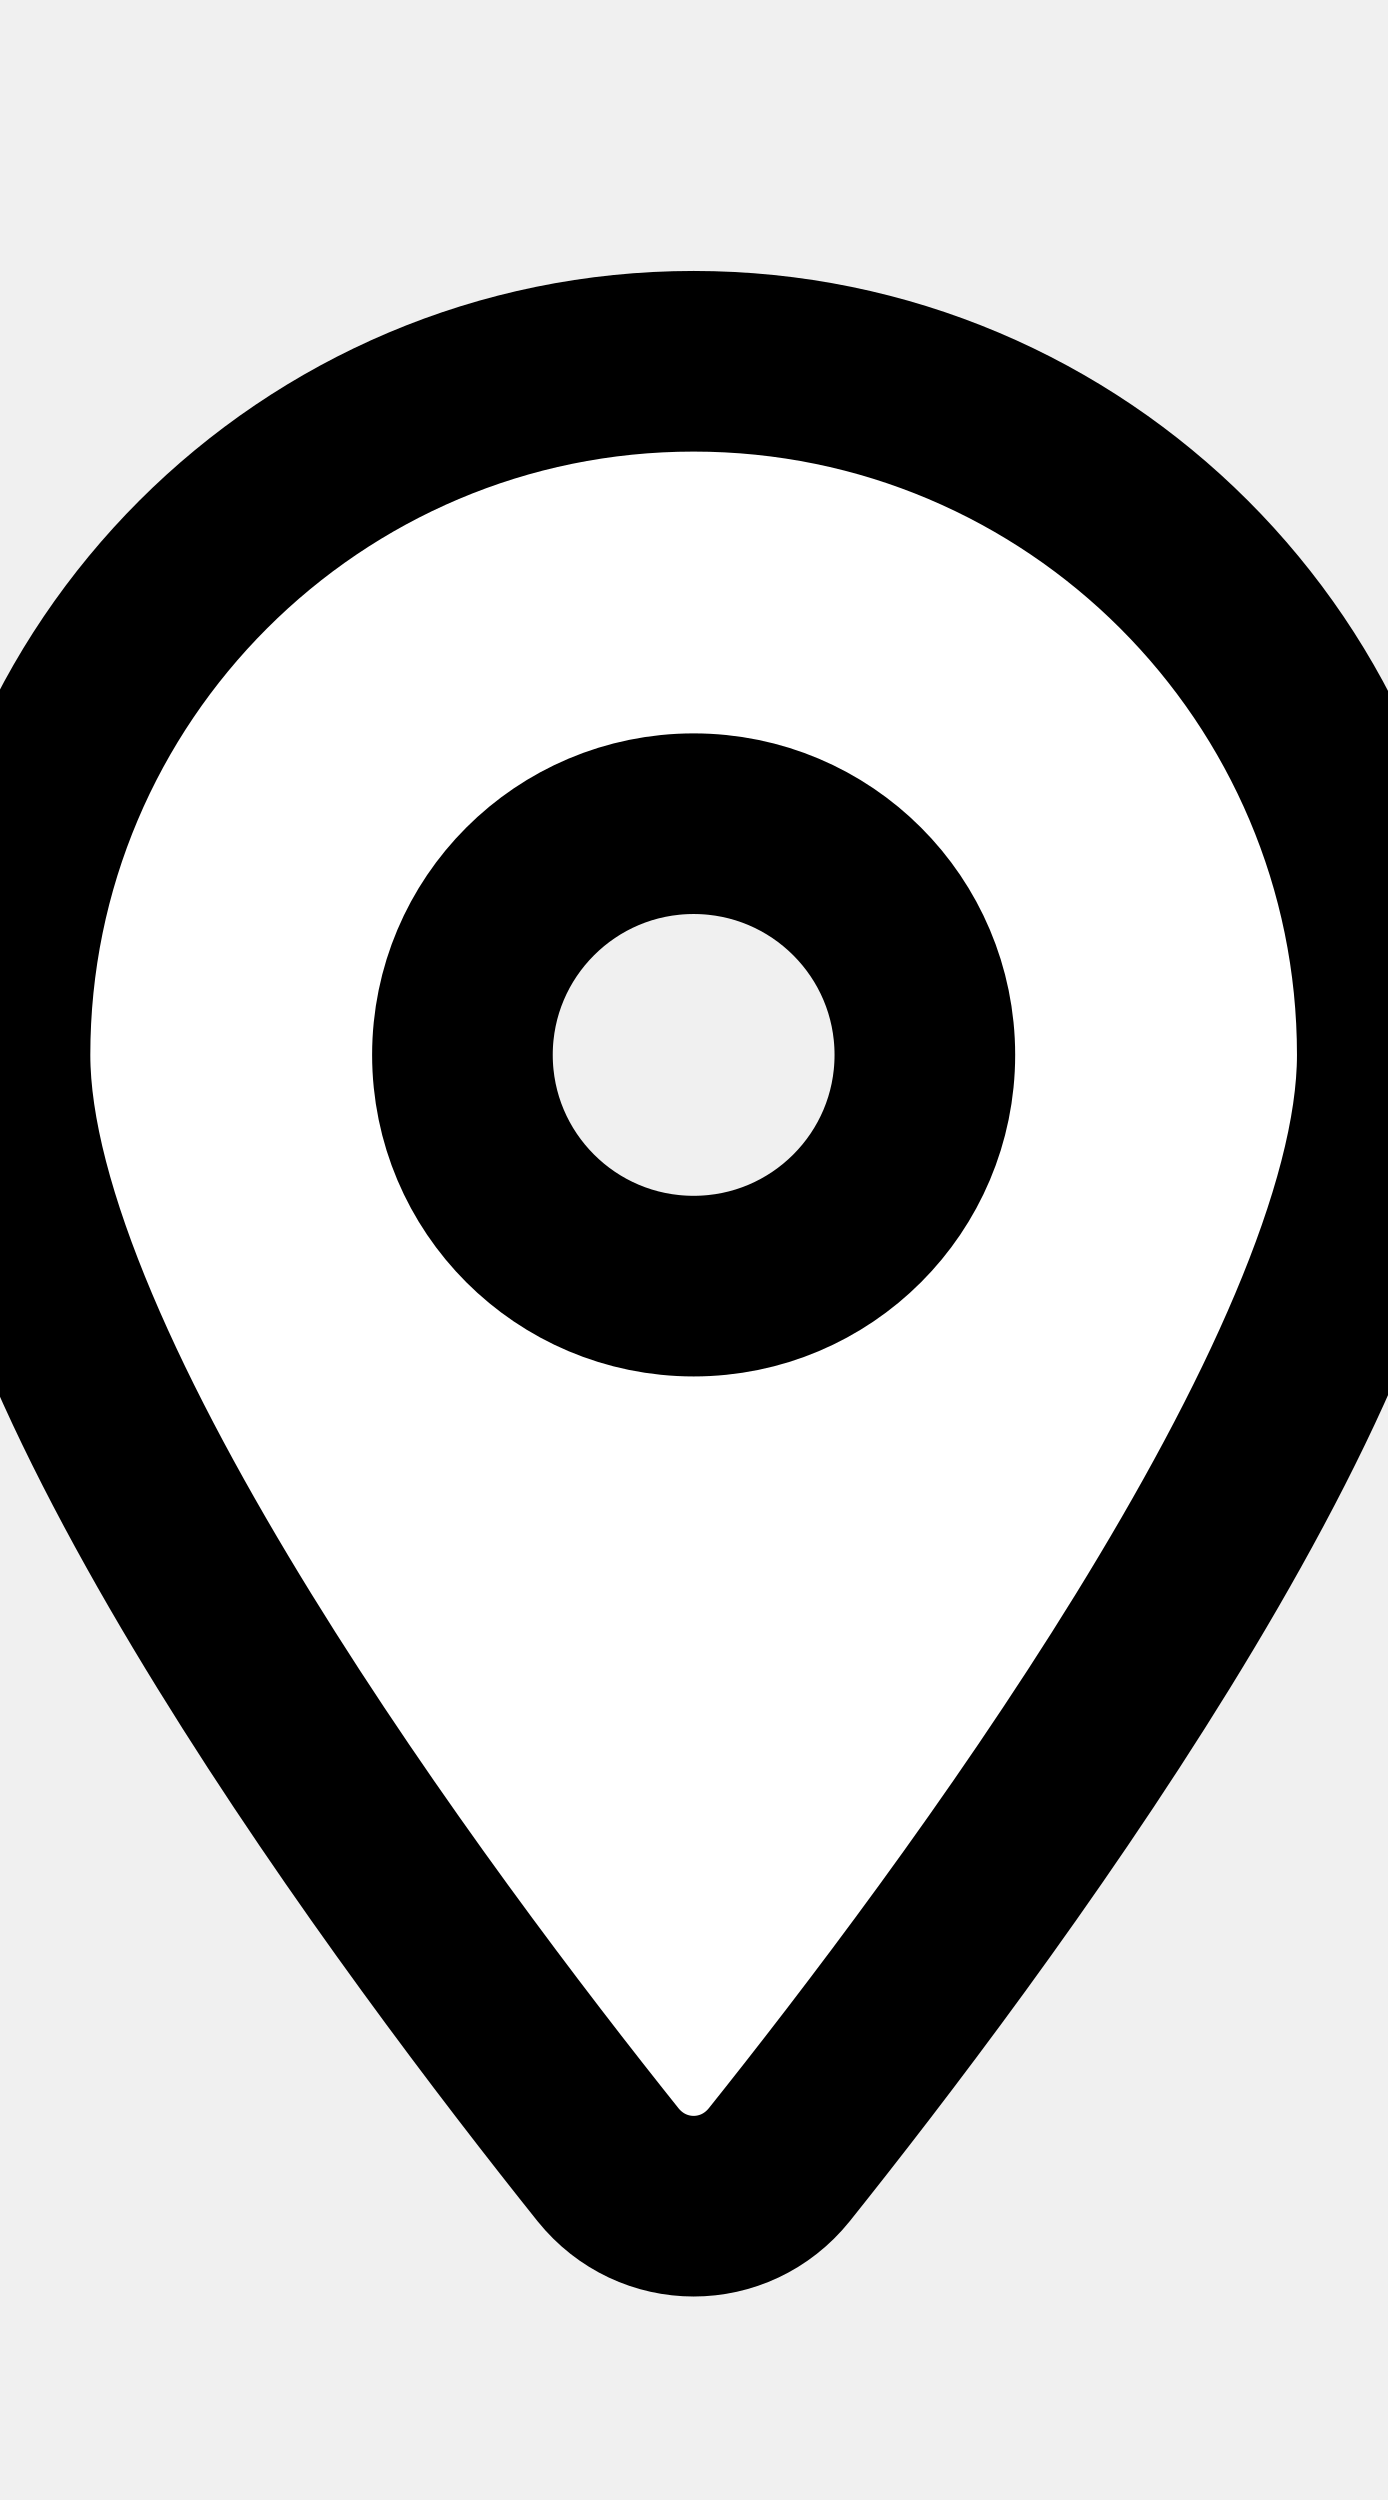
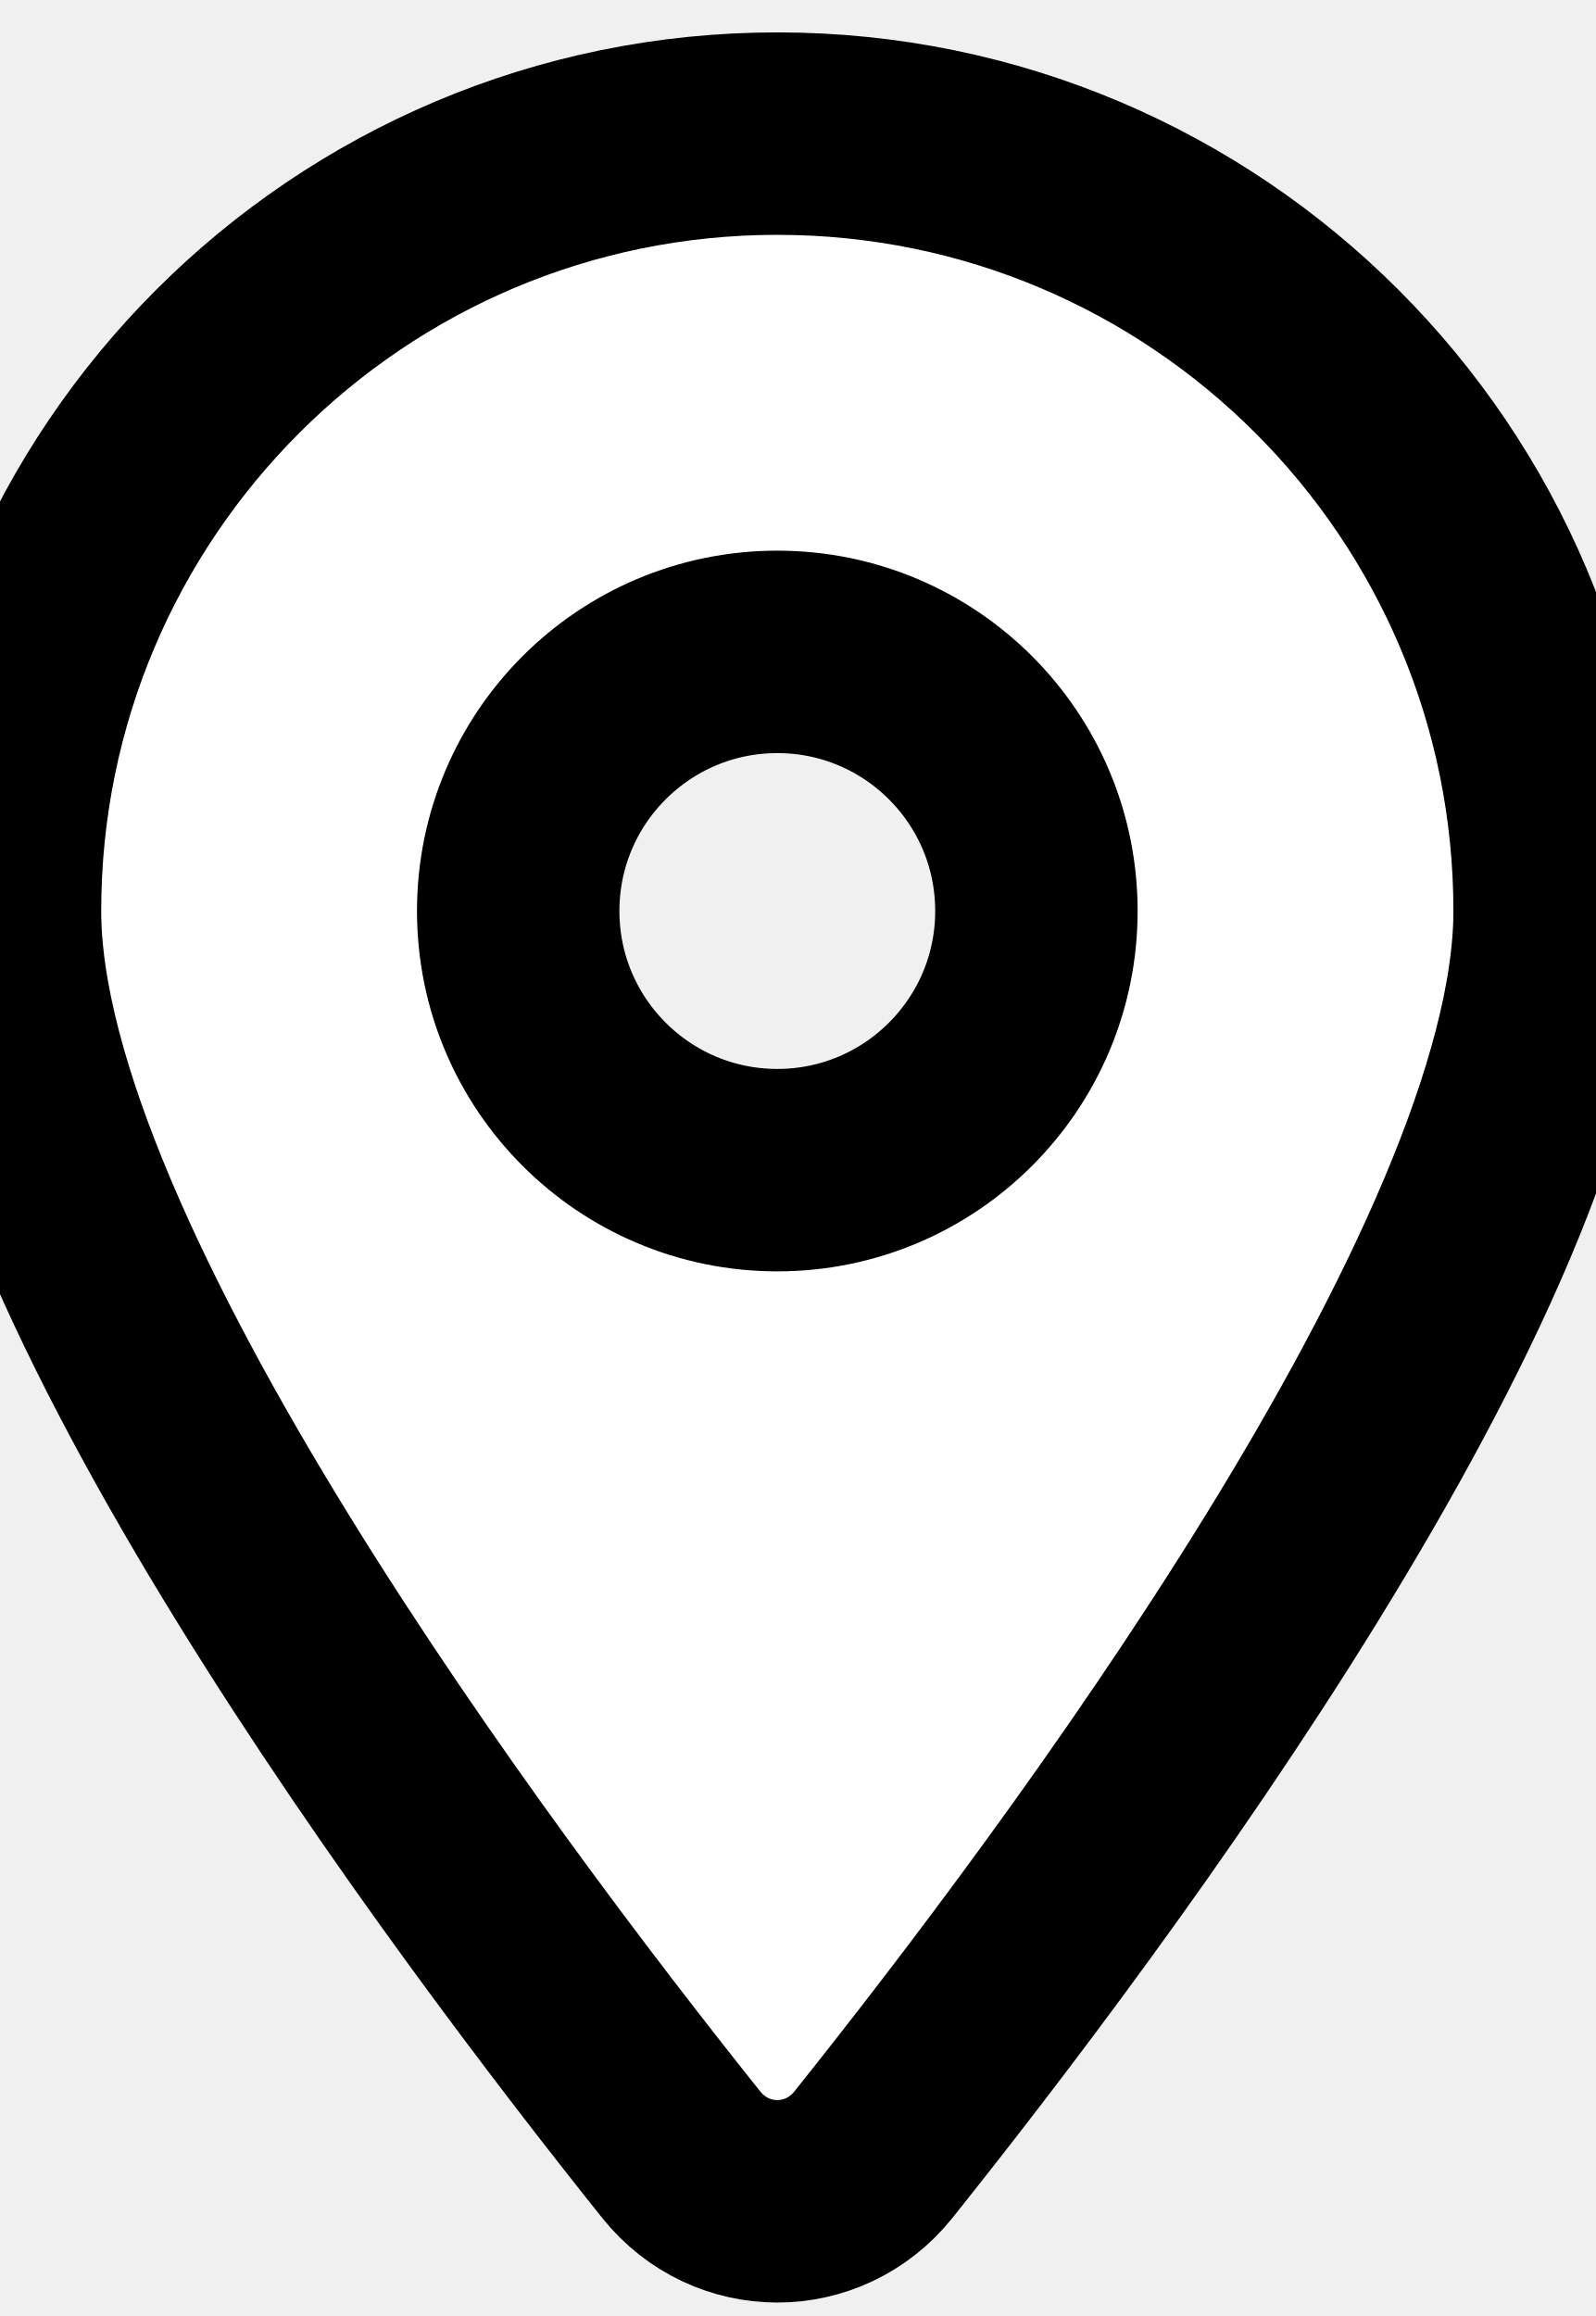
- <svg xmlns="http://www.w3.org/2000/svg" viewBox="0 -100 384 692">
+ <svg xmlns="http://www.w3.org/2000/svg" viewBox="0 -33 394 572">
  <path stroke="black" stroke-width="50" fill="white" d="M215.7 499.2C267 435 384 279.4 384 192C384 86 298 0 192 0S0 86 0 192c0 87.4 117 243 168.3 307.2c12.3 15.3 35.1 15.3 47.4 0zM192 128a64 64 0 1 1 0 128 64 64 0 1 1 0-128z" />
</svg>
